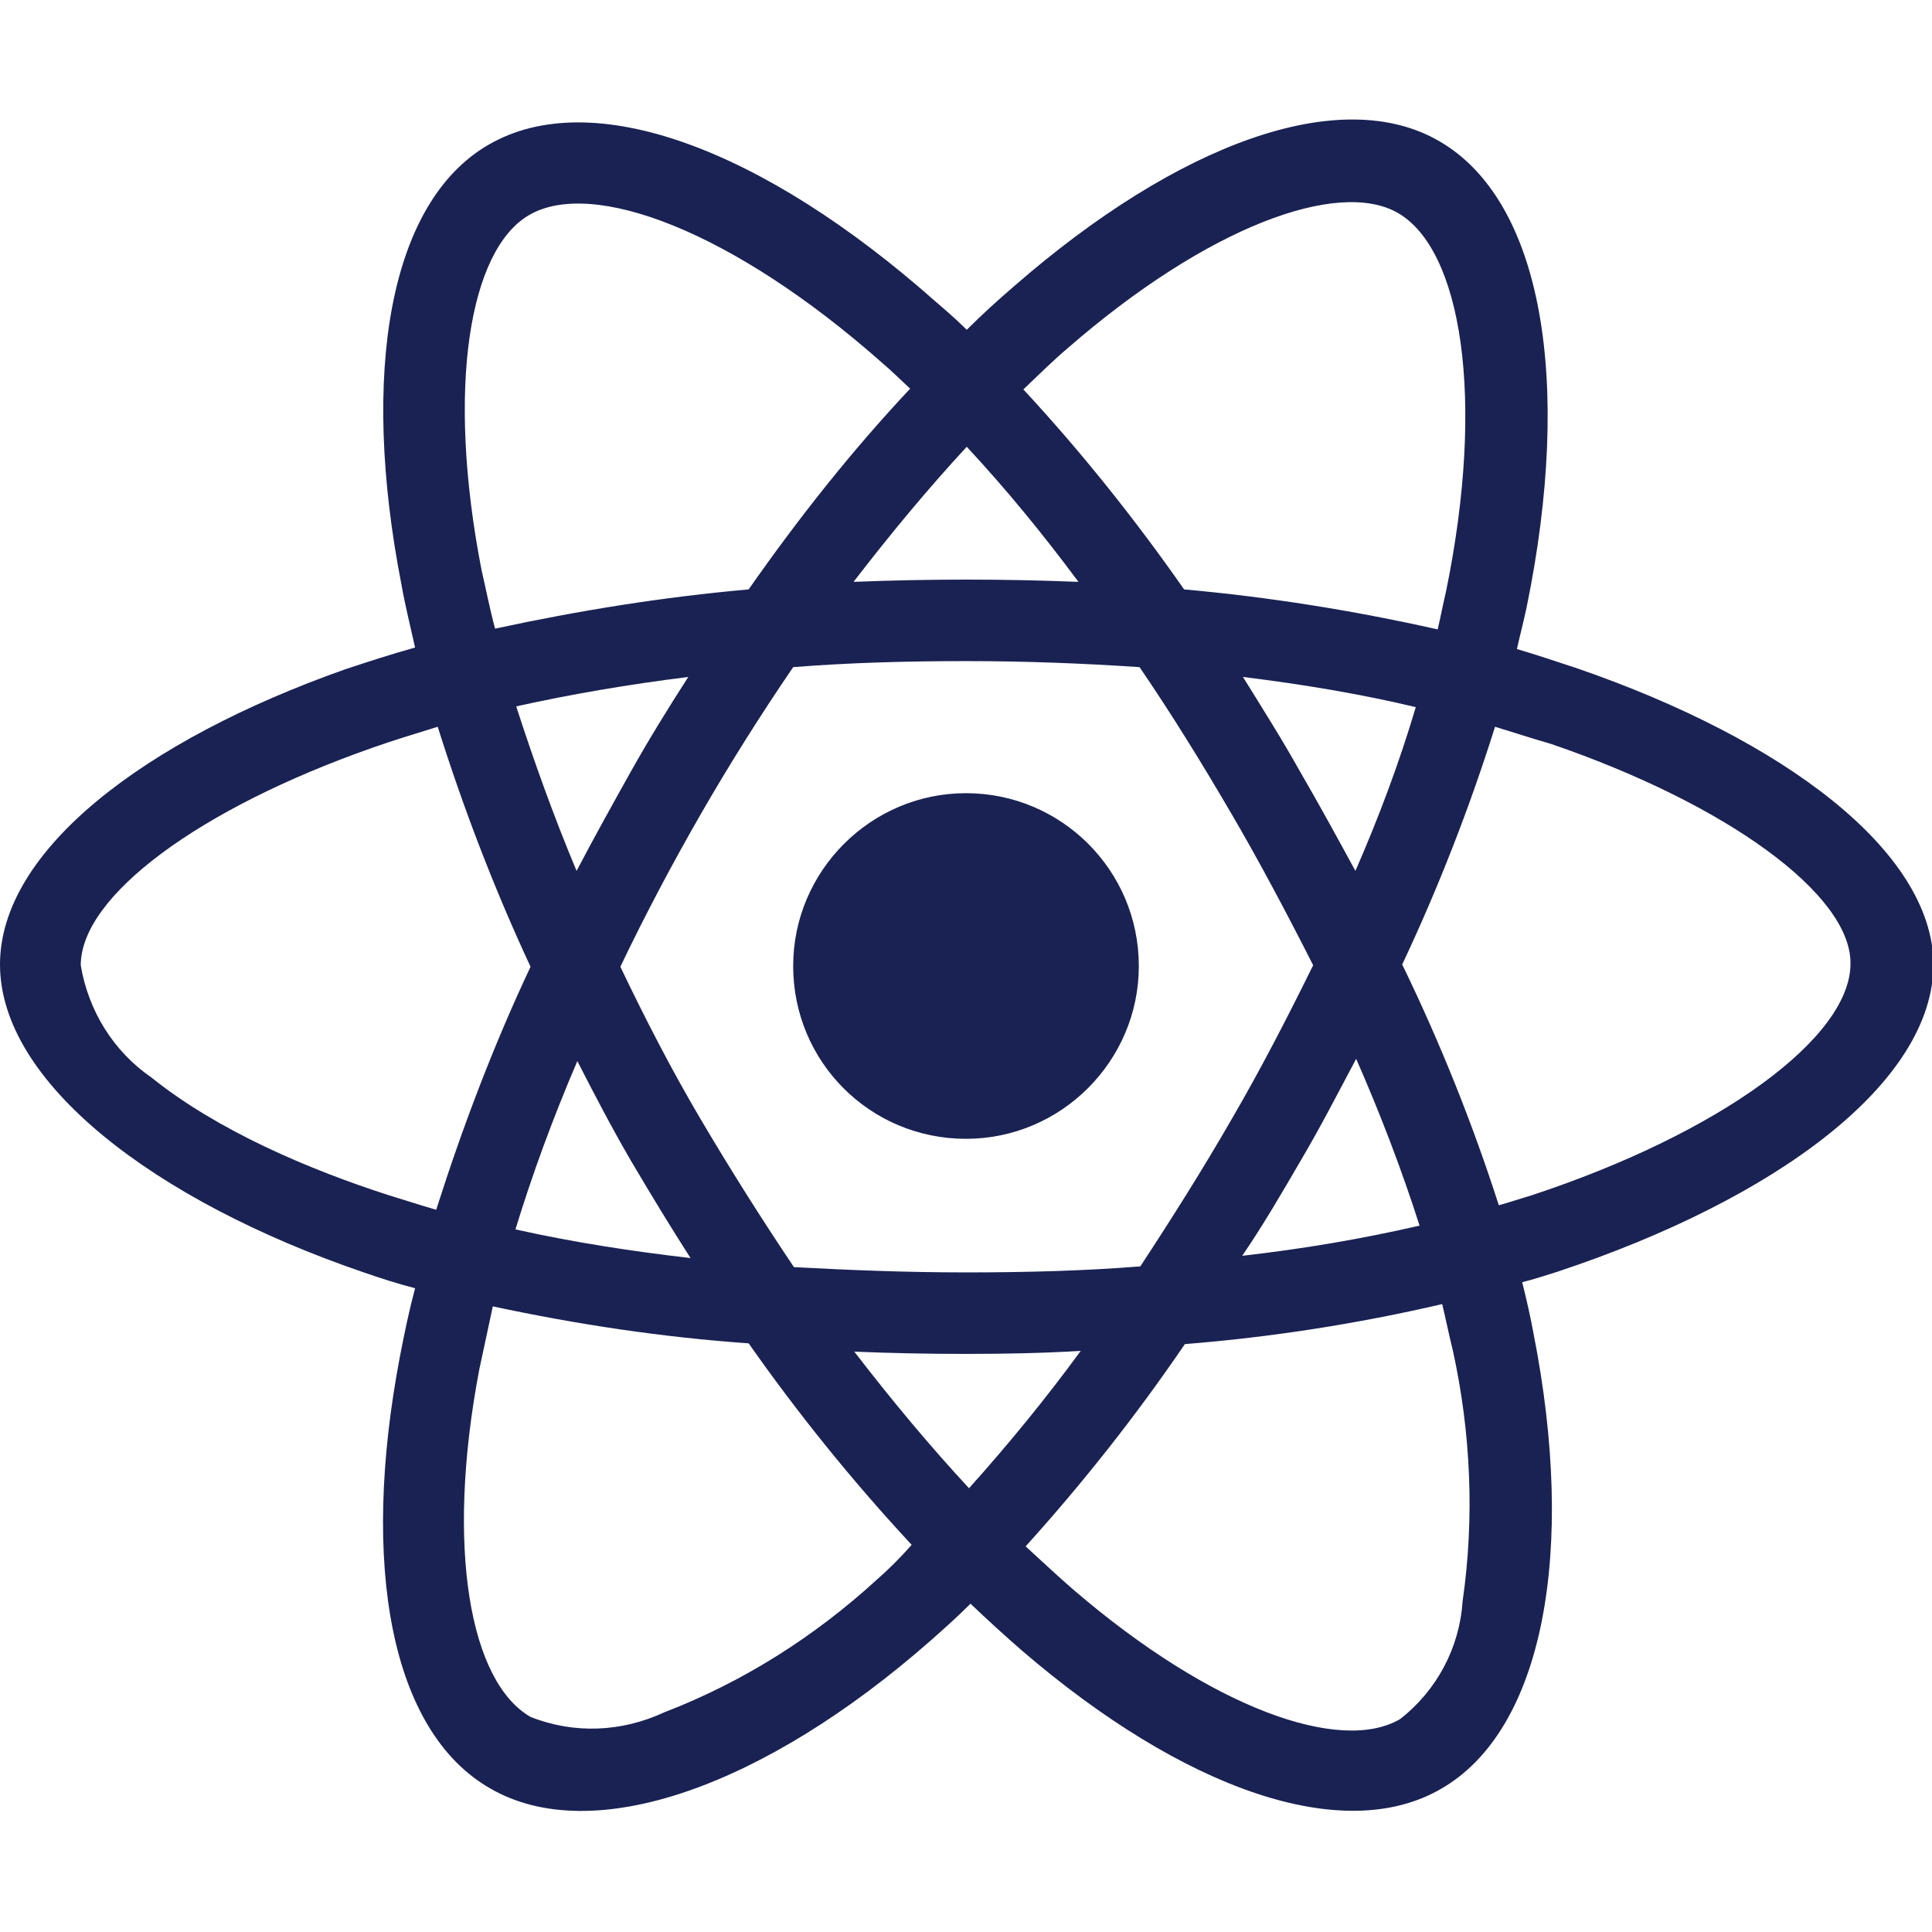
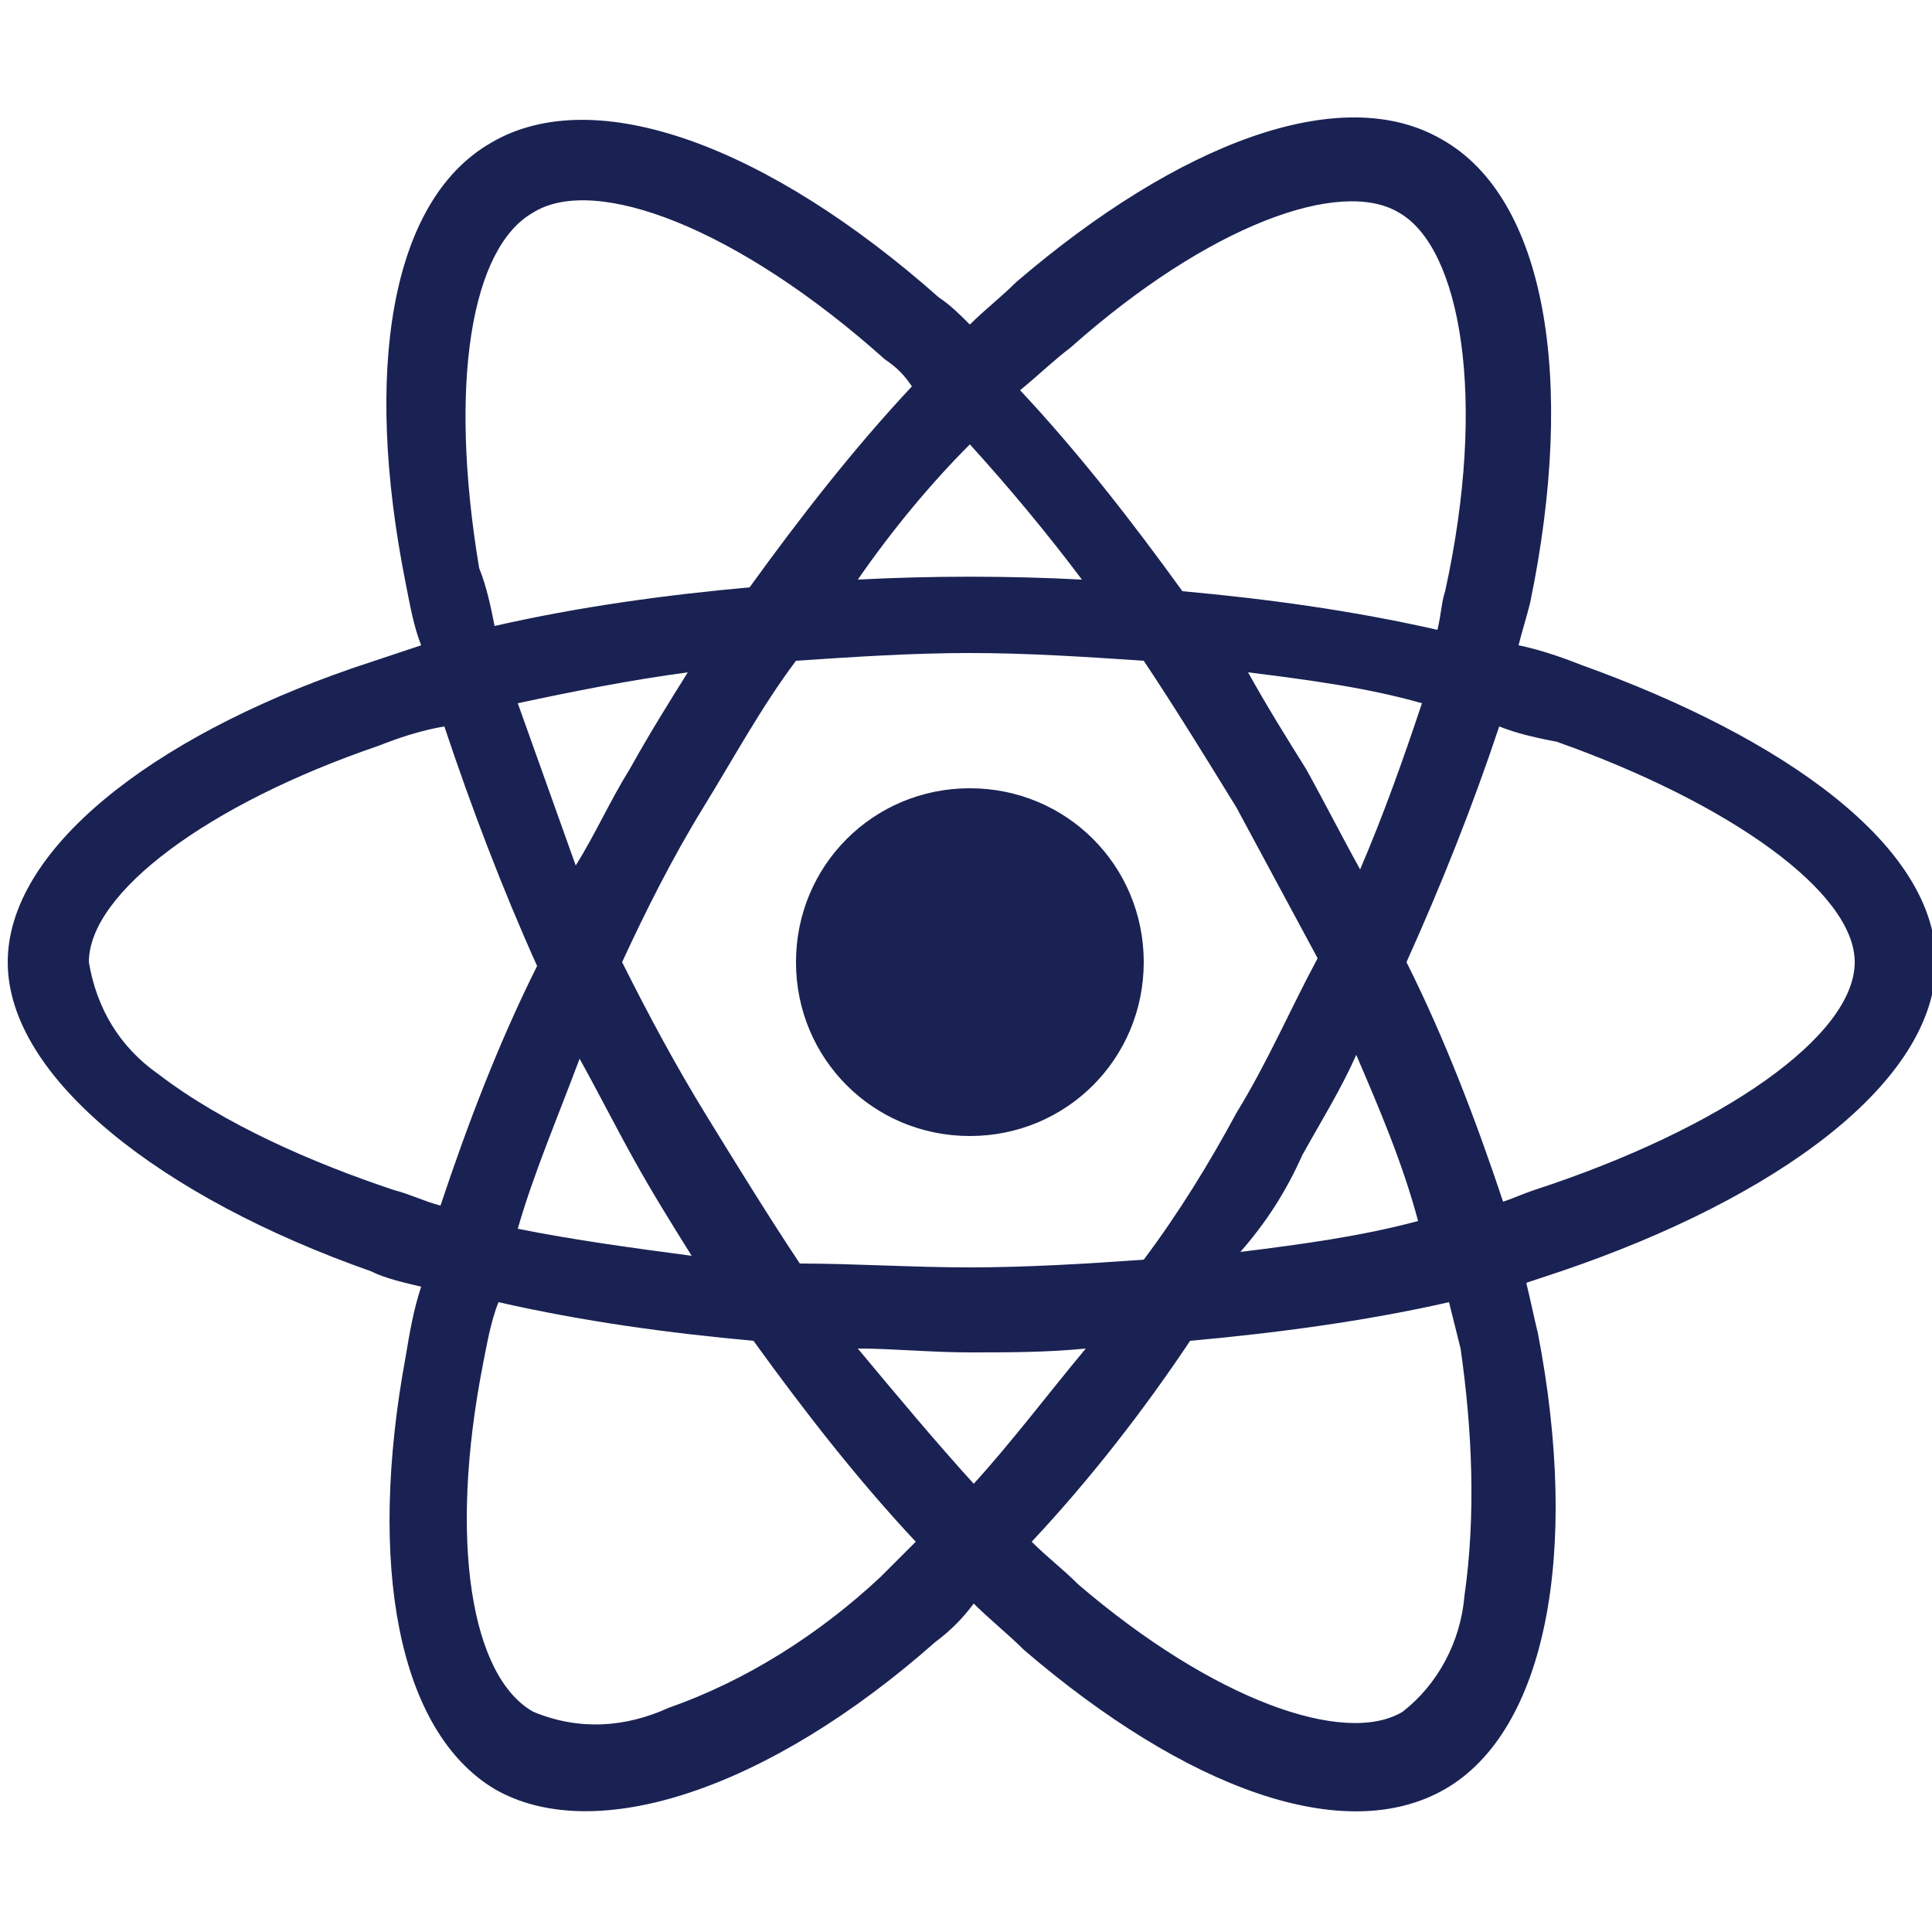
- <svg xmlns="http://www.w3.org/2000/svg" version="1.1" id="Capa_1" x="0px" y="0px" viewBox="0 0 256 256" style="enable-background:new 0 0 256 256;" xml:space="preserve">
+ <svg xmlns="http://www.w3.org/2000/svg" version="1.1" id="Capa_1" x="0px" y="0px" viewBox="0 0 50 50" style="enable-background:new 0 0 50 50;" xml:space="preserve">
  <style type="text/css">
	.st0{fill:#1A2253;}
</style>
-   <path class="st0" d="M209.1,88.6c-2.7-0.9-5.4-1.8-8.1-2.6c0.4-1.8,0.9-3.7,1.3-5.6c6.1-29.8,2.1-53.8-11.6-61.7  c-13.1-7.6-34.6,0.3-56.3,19.2c-2.1,1.8-4.3,3.8-6.3,5.8c-1.3-1.3-2.8-2.6-4.2-3.8c-22.8-20.2-45.5-28.7-59.2-20.7  c-13.1,7.6-17,30.1-11.5,58.3c0.5,2.8,1.2,5.6,1.8,8.3c-3.2,0.9-6.3,1.9-9.3,2.9C19.1,98.1,0,112.7,0,127.8  c0,15.6,20.4,31.3,48.2,40.8c2.3,0.8,4.5,1.5,6.8,2.1c-0.8,3-1.4,5.9-2,9c-5.3,27.8-1.2,49.8,12,57.3c13.5,7.8,36.2-0.2,58.3-19.6  c1.8-1.6,3.5-3.1,5.3-4.9c2.2,2.1,4.5,4.2,6.8,6.2c21.4,18.4,42.6,25.9,55.6,18.3c13.5-7.8,17.9-31.4,12.2-60.3  c-0.4-2.2-0.9-4.4-1.5-6.8c1.6-0.4,3.1-0.9,4.7-1.4c28.9-9.6,49.8-25,49.8-40.8C256,112.7,236.3,98,209.1,88.6L209.1,88.6z   M141.4,46.2c18.6-16.2,35.9-22.5,43.8-18c8.4,4.8,11.7,24.4,6.4,50.2c-0.4,1.7-0.7,3.3-1.1,5c-11.1-2.5-22.4-4.3-33.6-5.3  c-6.5-9.3-13.6-18.2-21.3-26.5C137.6,49.7,139.4,47.9,141.4,46.2z M83.6,153.8c2.6,4.4,5.2,8.7,7.9,12.9c-7.8-0.9-15.6-2.1-23.2-3.8  c2.2-7.2,4.9-14.6,8.2-22.3C78.8,145.1,81.1,149.5,83.6,153.8L83.6,153.8z M68.4,93.6c7.2-1.6,14.8-2.9,22.8-3.9  c-2.7,4.2-5.3,8.4-7.7,12.7c-2.4,4.3-4.8,8.6-7.1,13C73.3,108,70.7,100.7,68.4,93.6L68.4,93.6z M82.2,128.1  c3.3-6.9,6.9-13.7,10.7-20.3s7.9-13.1,12.2-19.4c7.5-0.6,15.2-0.8,23-0.8s15.5,0.3,22.9,0.8c4.3,6.3,8.3,12.8,12.1,19.3  s7.4,13.3,10.9,20.2c-3.4,6.9-6.9,13.7-10.8,20.4c-3.8,6.6-7.9,13.1-12.1,19.5c-7.4,0.6-15.2,0.8-23.1,0.8s-15.4-0.3-22.8-0.7  c-4.3-6.4-8.4-12.9-12.3-19.5S85.5,135,82.2,128.1L82.2,128.1z M172.4,153.7c2.6-4.4,4.9-8.9,7.3-13.4c3.2,7.3,6,14.6,8.4,22.1  c-7.8,1.8-15.6,3.1-23.5,4C167.4,162.3,169.9,158,172.4,153.7L172.4,153.7z M179.6,115.4c-2.4-4.4-4.8-8.8-7.3-13.1  c-2.4-4.3-5-8.4-7.6-12.6c8.1,1,15.8,2.3,22.9,4C185.4,101.1,182.7,108.3,179.6,115.4z M128.1,59.2c5.3,5.7,10.2,11.7,14.8,17.9  c-9.9-0.4-19.8-0.4-29.8,0C118.1,70.6,123.1,64.6,128.1,59.2z M70.1,28.5c8.4-4.9,27,2.1,46.7,19.5c1.3,1.1,2.5,2.3,3.8,3.5  c-7.8,8.3-14.9,17.3-21.4,26.6c-11.3,1-22.5,2.8-33.6,5.2c-0.7-2.6-1.2-5.2-1.8-7.8C59.1,51.3,62.2,33.1,70.1,28.5L70.1,28.5z   M57.8,160.3c-2.1-0.6-4.2-1.3-6.2-1.9c-10.6-3.4-22.8-8.6-31.5-15.6c-5.1-3.5-8.4-8.9-9.4-14.9c0-9.2,15.8-20.8,38.6-28.8  c2.8-1,5.8-1.9,8.7-2.8c3.4,10.8,7.5,21.5,12.3,31.8C65.4,138.5,61.3,149.3,57.8,160.3z M116.2,209.3c-8.3,7.6-17.8,13.6-28.2,17.6  c-5.6,2.6-11.9,2.9-17.7,0.6c-8-4.6-11.3-22.3-6.8-46c0.6-2.8,1.2-5.6,1.8-8.4c11.2,2.4,22.5,4.1,33.9,4.9  c6.6,9.4,13.8,18.3,21.6,26.7C119.3,206.4,117.8,207.9,116.2,209.3L116.2,209.3z M128.4,197.2c-5.1-5.5-10.2-11.6-15.2-18.1  c4.8,0.2,9.8,0.3,14.8,0.3c5.2,0,10.2-0.1,15.2-0.4C138.6,185.3,133.6,191.4,128.4,197.2z M193.8,212.2c-0.4,6.1-3.4,11.8-8.3,15.6  c-7.9,4.6-24.9-1.4-43.2-17.1c-2.1-1.8-4.2-3.8-6.4-5.8c7.6-8.4,14.7-17.4,21.1-26.8c11.4-0.9,22.9-2.7,34.1-5.3  c0.5,2.1,0.9,4.1,1.4,6.1C194.9,189.8,195.4,201.1,193.8,212.2L193.8,212.2z M202.9,158.4c-1.4,0.4-2.8,0.9-4.3,1.3  c-3.5-10.9-7.8-21.6-12.8-31.9c4.8-10.2,8.9-20.7,12.3-31.5c2.6,0.8,5.1,1.6,7.5,2.3c23.3,8,39.6,19.9,39.6,29  C245.3,137.5,227.8,150.2,202.9,158.4z M128,150.9c12.6,0,22.9-10.3,22.9-22.9c0-12.7-10.3-22.9-22.9-22.9s-22.9,10.3-22.9,22.9  C105.1,140.7,115.3,150.9,128,150.9L128,150.9z" />
+   <path class="st0" d="M40.9,17.2c-0.5-0.2-1.1-0.4-1.6-0.5c0.1-0.4,0.2-0.7,0.3-1.1c1.2-5.8,0.4-10.5-2.3-12c-2.6-1.5-6.8,0.1-11,3.7  c-0.4,0.4-0.8,0.7-1.2,1.1c-0.3-0.3-0.5-0.5-0.8-0.7c-4.4-3.9-8.9-5.6-11.6-4c-2.6,1.5-3.3,5.9-2.2,11.4c0.1,0.5,0.2,1.1,0.4,1.6  c-0.6,0.2-1.2,0.4-1.8,0.6c-5.2,1.8-8.9,4.7-8.9,7.6c0,3,4,6.1,9.4,8c0.4,0.2,0.9,0.3,1.3,0.4c-0.2,0.6-0.3,1.2-0.4,1.8  c-1,5.4-0.2,9.7,2.3,11.2c2.6,1.5,7.1,0,11.4-3.8c0.4-0.3,0.7-0.6,1-1c0.4,0.4,0.9,0.8,1.3,1.2c4.2,3.6,8.3,5.1,10.9,3.6  c2.6-1.5,3.5-6.1,2.4-11.8c-0.1-0.4-0.2-0.9-0.3-1.3c0.3-0.1,0.6-0.2,0.9-0.3c5.6-1.9,9.7-4.9,9.7-8C50.1,21.9,46.2,19.1,40.9,17.2  L40.9,17.2z M27.7,9c3.6-3.2,7-4.4,8.5-3.5c1.6,0.9,2.3,4.8,1.2,9.8c-0.1,0.3-0.1,0.6-0.2,1c-2.2-0.5-4.4-0.8-6.6-1  c-1.3-1.8-2.7-3.6-4.2-5.2C27,9.6,27.3,9.3,27.7,9z M16.4,30c0.5,0.9,1,1.7,1.5,2.5c-1.5-0.2-3-0.4-4.5-0.7c0.4-1.4,1-2.8,1.6-4.4  C15.5,28.3,15.9,29.1,16.4,30L16.4,30z M13.4,18.2c1.4-0.3,2.9-0.6,4.4-0.8c-0.5,0.8-1,1.6-1.5,2.5c-0.5,0.8-0.9,1.7-1.4,2.5  C14.4,21,13.9,19.6,13.4,18.2L13.4,18.2z M16.1,24.9c0.6-1.3,1.3-2.7,2.1-4s1.5-2.6,2.4-3.8c1.5-0.1,3-0.2,4.5-0.2s3,0.1,4.5,0.2  c0.8,1.2,1.6,2.5,2.4,3.8c0.7,1.3,1.4,2.6,2.1,3.9c-0.7,1.3-1.3,2.7-2.1,4c-0.7,1.3-1.5,2.6-2.4,3.8c-1.4,0.1-3,0.2-4.5,0.2  c-1.5,0-3-0.1-4.4-0.1c-0.8-1.2-1.6-2.5-2.4-3.8C17.5,27.6,16.8,26.3,16.1,24.9L16.1,24.9z M33.7,29.9c0.5-0.9,1-1.7,1.4-2.6  c0.6,1.4,1.2,2.8,1.6,4.3c-1.5,0.4-3,0.6-4.6,0.8C32.8,31.6,33.3,30.8,33.7,29.9L33.7,29.9z M35.2,22.5c-0.5-0.9-0.9-1.7-1.4-2.6  c-0.5-0.8-1-1.6-1.5-2.5c1.6,0.2,3.1,0.4,4.5,0.8C36.3,19.7,35.8,21.1,35.2,22.5z M25.1,11.5c1,1.1,2,2.3,2.9,3.5  c-1.9-0.1-3.9-0.1-5.8,0C23.1,13.7,24.1,12.5,25.1,11.5z M13.8,5.5c1.6-1,5.3,0.4,9.1,3.8c0.3,0.2,0.5,0.4,0.7,0.7  c-1.5,1.6-2.9,3.4-4.2,5.2c-2.2,0.2-4.4,0.5-6.6,1c-0.1-0.5-0.2-1-0.4-1.5C11.6,9.9,12.2,6.4,13.8,5.5L13.8,5.5z M11.4,31.2  c-0.4-0.1-0.8-0.3-1.2-0.4c-2.1-0.7-4.4-1.7-6.1-3c-1-0.7-1.6-1.7-1.8-2.9c0-1.8,3.1-4.1,7.5-5.6c0.5-0.2,1.1-0.4,1.7-0.5  c0.7,2.1,1.5,4.2,2.4,6.2C12.9,27,12.1,29.1,11.4,31.2z M22.8,40.8c-1.6,1.5-3.5,2.7-5.5,3.4c-1.1,0.5-2.3,0.6-3.5,0.1  c-1.6-0.9-2.2-4.4-1.3-9c0.1-0.5,0.2-1.1,0.4-1.6c2.2,0.5,4.4,0.8,6.6,1c1.3,1.8,2.7,3.6,4.2,5.2C23.4,40.2,23.1,40.5,22.8,40.8  L22.8,40.8z M25.2,38.4c-1-1.1-2-2.3-3-3.5c0.9,0,1.9,0.1,2.9,0.1c1,0,2,0,3-0.1C27.1,36.1,26.2,37.3,25.2,38.4z M37.9,41.3  c-0.1,1.2-0.7,2.3-1.6,3c-1.5,0.9-4.9-0.3-8.4-3.3c-0.4-0.4-0.8-0.7-1.2-1.1c1.5-1.6,2.9-3.4,4.1-5.2c2.2-0.2,4.5-0.5,6.7-1  c0.1,0.4,0.2,0.8,0.3,1.2C38.1,37,38.2,39.2,37.9,41.3L37.9,41.3z M39.7,30.8c-0.3,0.1-0.5,0.2-0.8,0.3c-0.7-2.1-1.5-4.2-2.5-6.2  c0.9-2,1.7-4,2.4-6.1c0.5,0.2,1,0.3,1.5,0.4c4.5,1.6,7.7,3.9,7.7,5.7C48,26.8,44.6,29.2,39.7,30.8z M25.1,29.4c2.5,0,4.5-2,4.5-4.5  c0-2.5-2-4.5-4.5-4.5s-4.5,2-4.5,4.5C20.6,27.4,22.6,29.4,25.1,29.4L25.1,29.4z" />
</svg>
